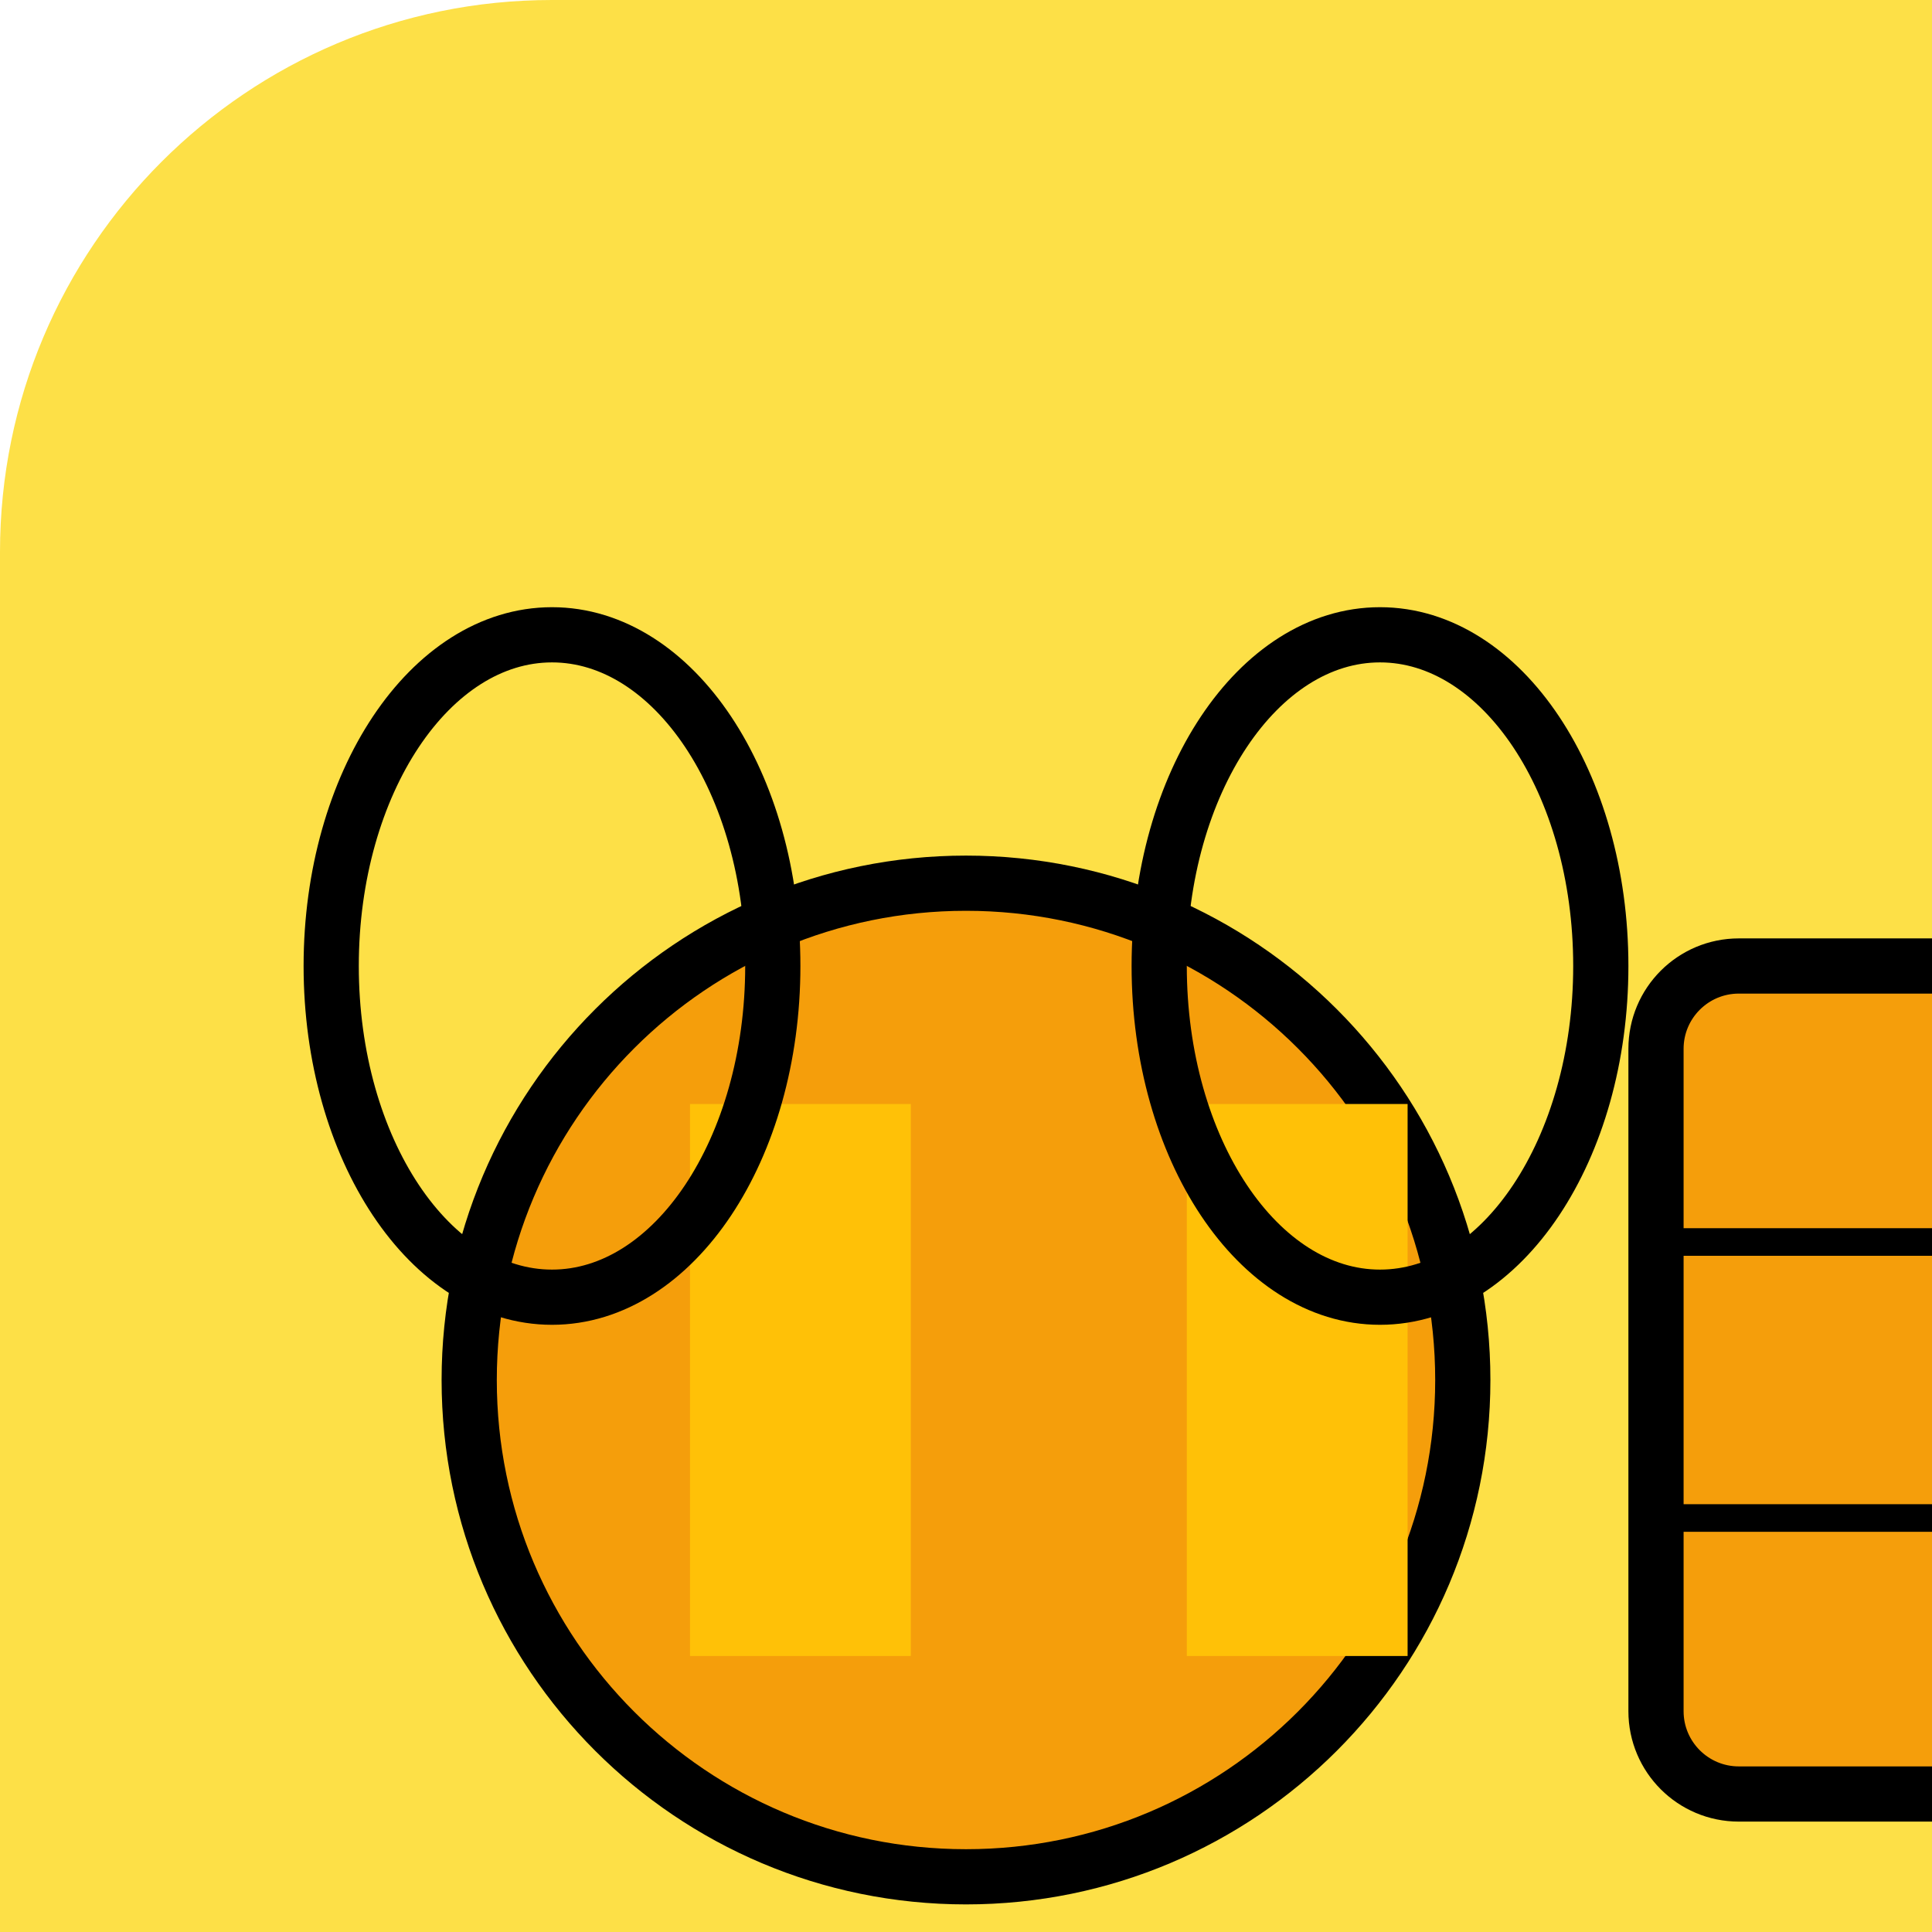
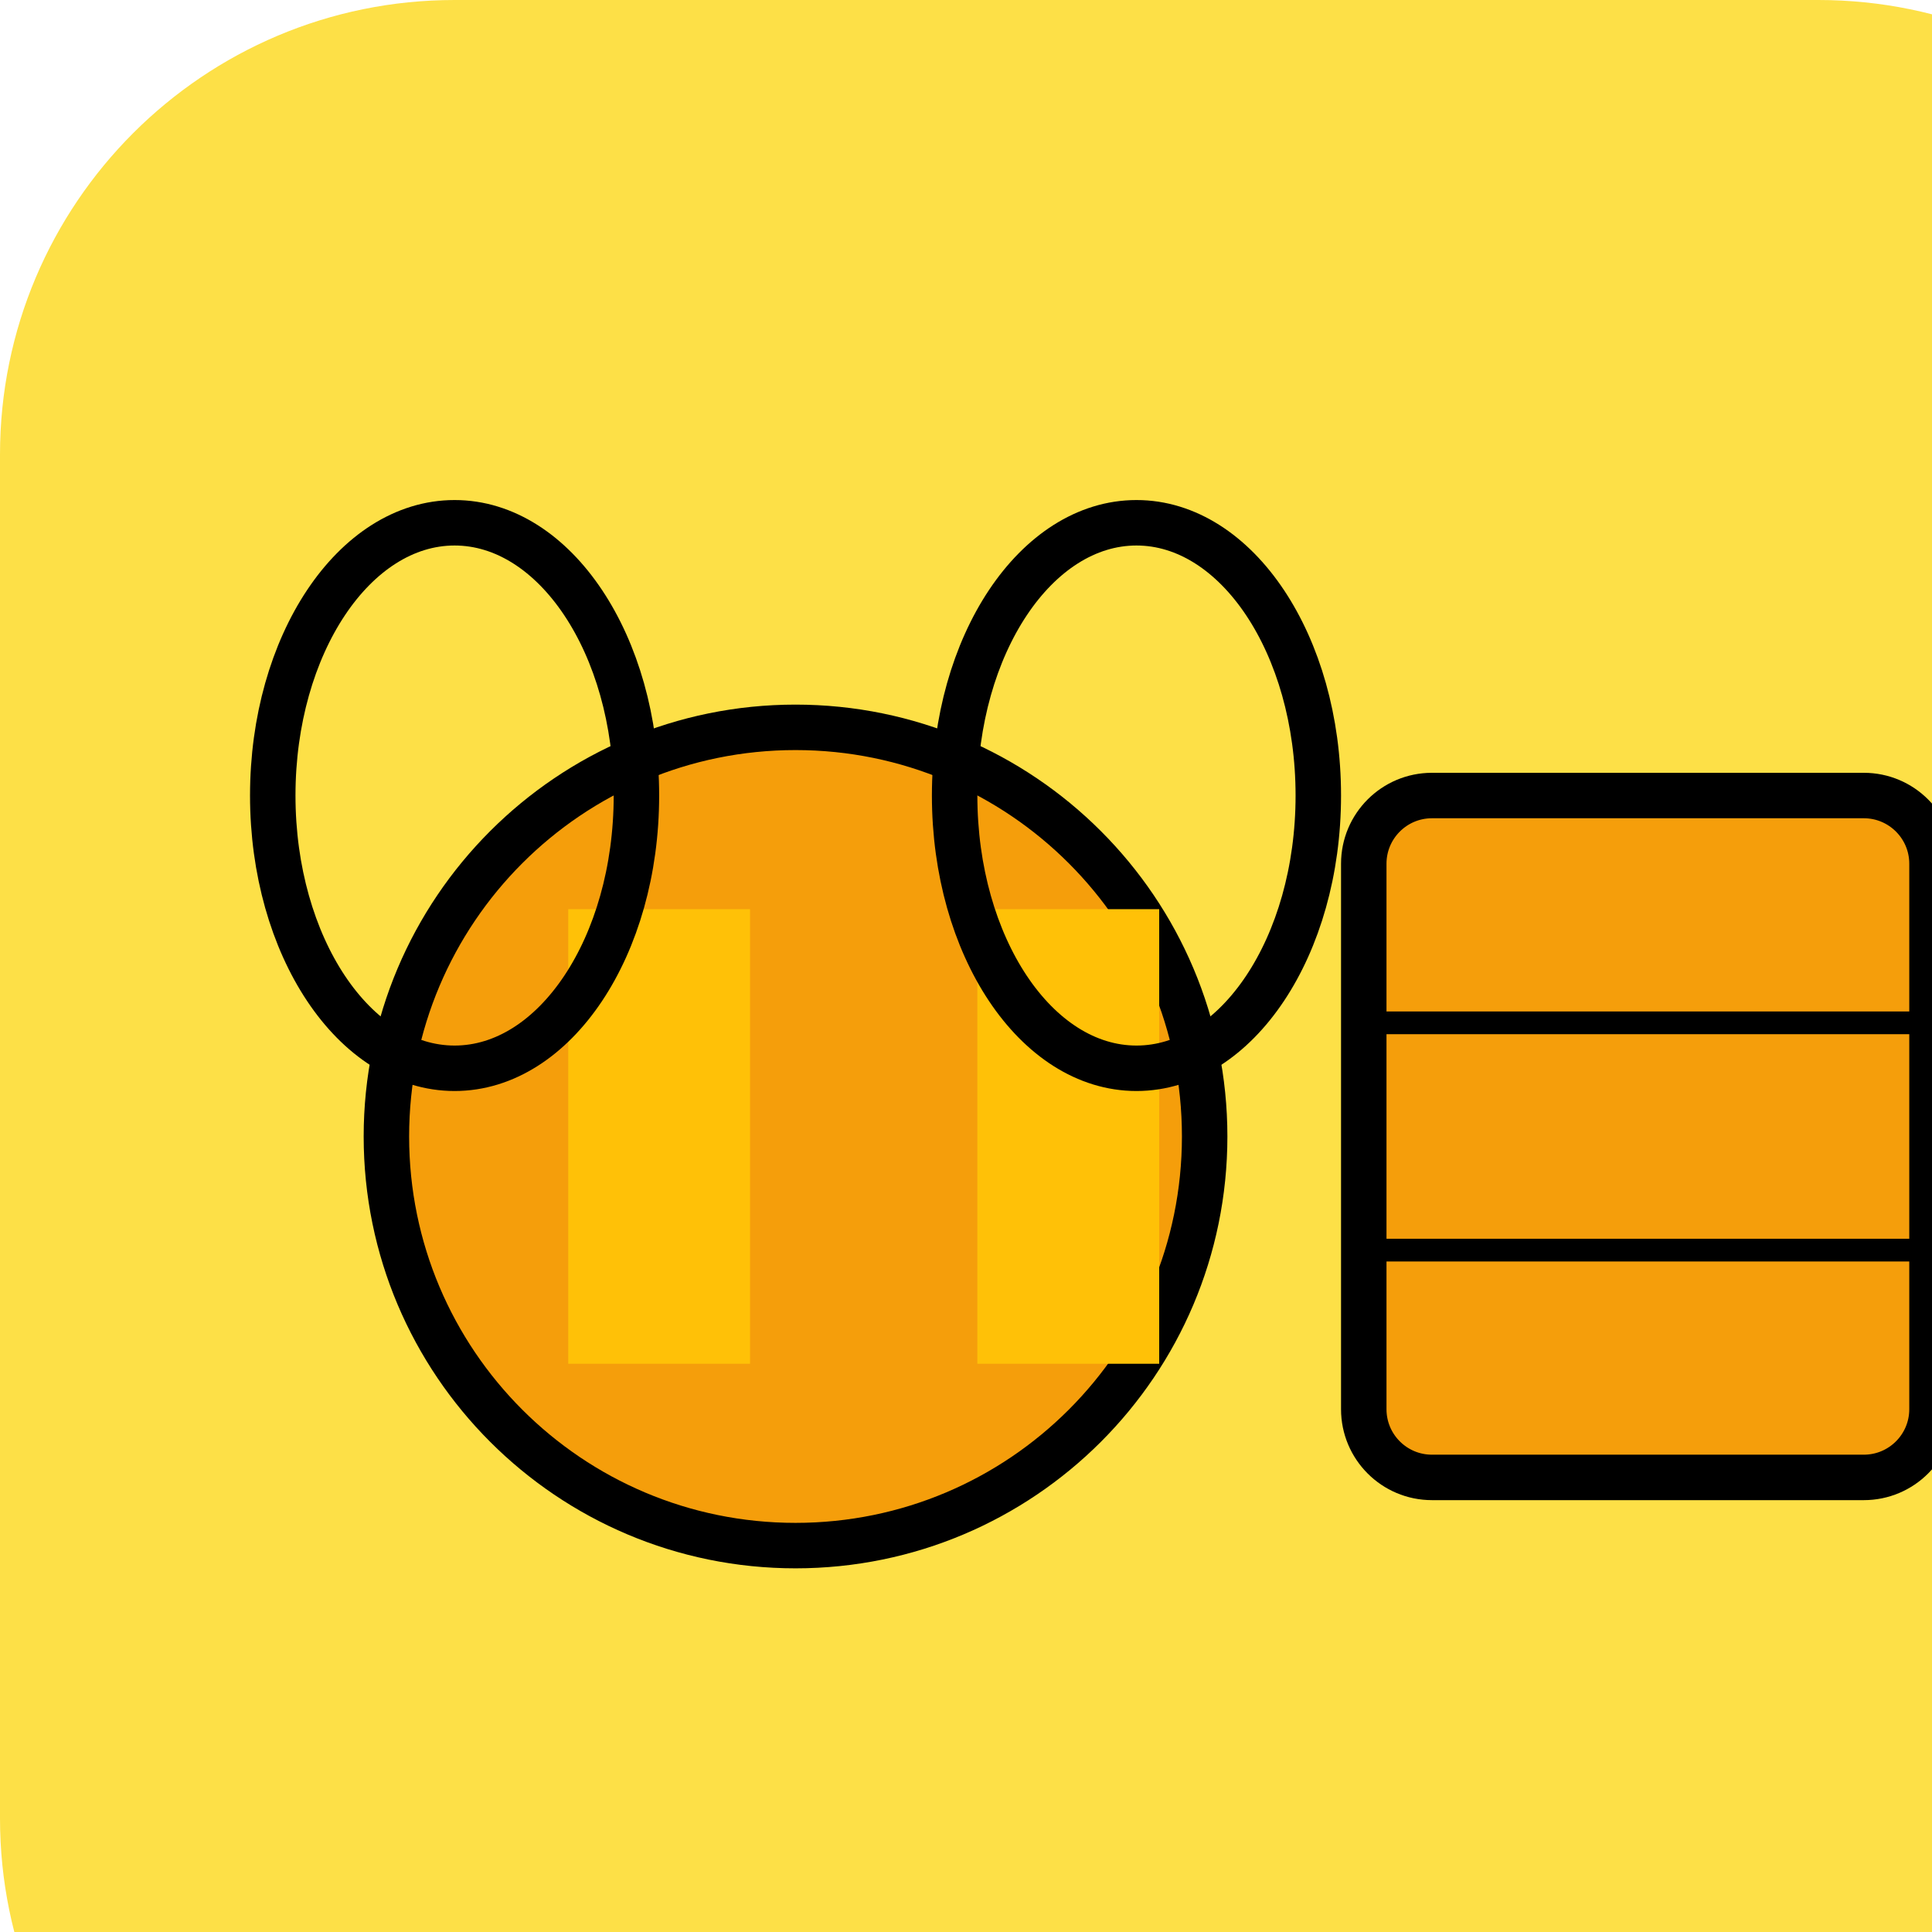
- <svg xmlns="http://www.w3.org/2000/svg" viewBox="0 0 70 70" width="256" height="256">
+ <svg xmlns="http://www.w3.org/2000/svg" viewBox="0 0 85 85" width="256" height="256">
  <rect width="100" height="100" fill="#fde047" rx="20" />
  <circle cx="35" cy="50" r="18" fill="#f59e0b" stroke="#000" stroke-width="2" />
  <rect x="25" y="40" width="8" height="20" fill="#ffc107" />
  <rect x="43" y="40" width="8" height="20" fill="#ffc107" />
  <ellipse cx="20" cy="35" rx="8" ry="12" fill="none" stroke="#000" stroke-width="2" />
  <ellipse cx="50" cy="35" rx="8" ry="12" fill="none" stroke="#000" stroke-width="2" />
  <rect x="60" y="35" width="25" height="30" fill="#f59e0b" stroke="#000" stroke-width="2" rx="3" />
  <line x1="60" y1="45" x2="85" y2="45" stroke="#000" stroke-width="1" />
  <line x1="60" y1="55" x2="85" y2="55" stroke="#000" stroke-width="1" />
</svg>
